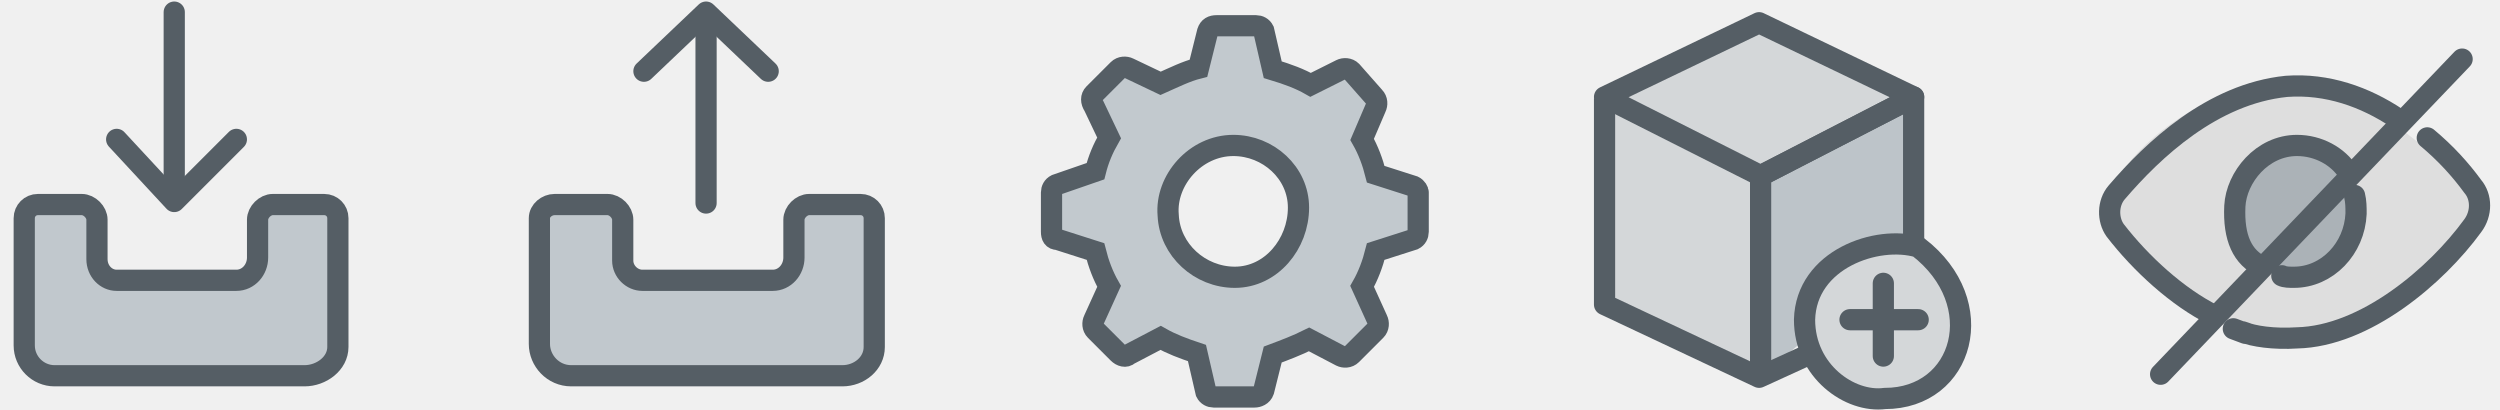
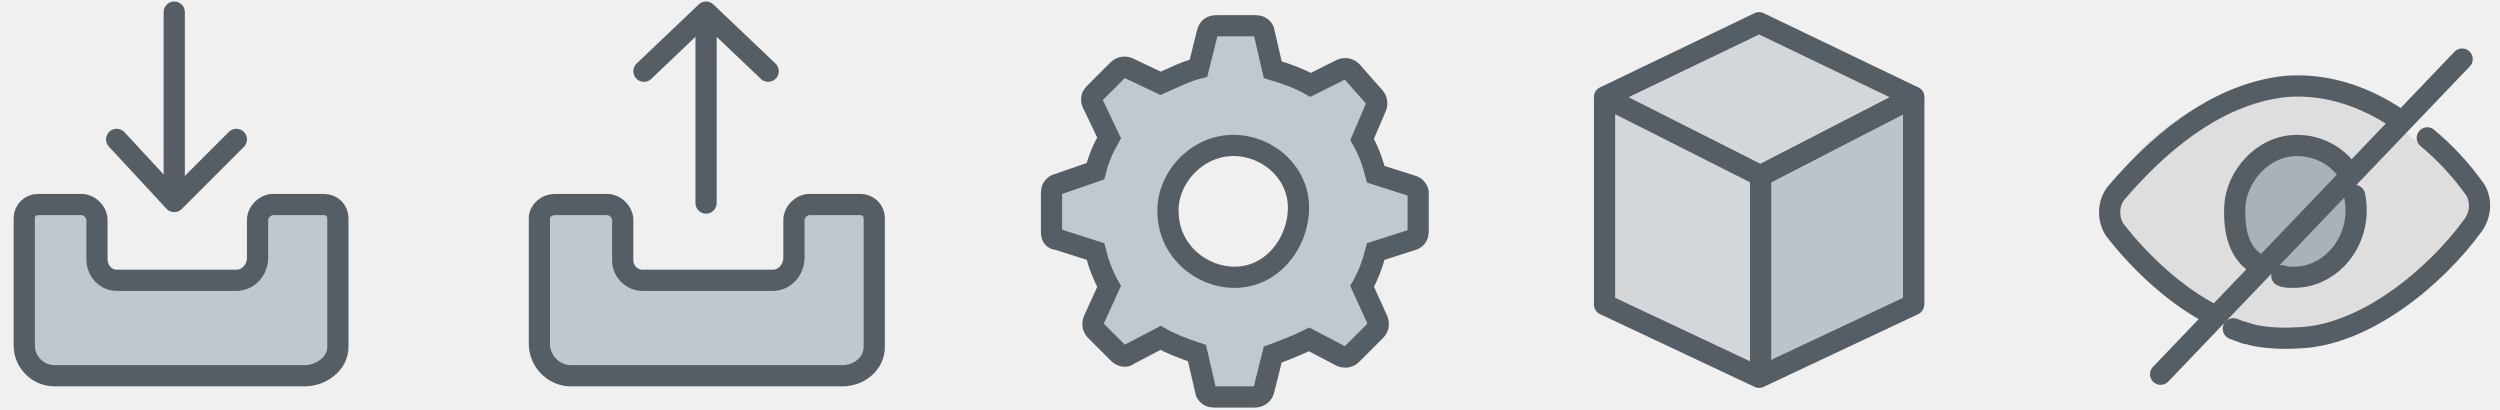
<svg xmlns="http://www.w3.org/2000/svg" viewBox="0 0 165 27">
  <style type="text/css">.cls-0 {fill:#C1C8CD;}
.cls-1 {fill:none;stroke:#555E65;stroke-width:1.4;stroke-linecap:round;stroke-linejoin:round;}
.cls-2 {fill:#D4D7D9;}
.cls-3 {fill:#BDC4C9;}
.cls-4 {fill:none;stroke:#555E65;stroke-width:1.4;stroke-linejoin:round;}
.cls-5 {fill:#DEDEDE;}
.cls-6 {fill:#ABB2B7;}
.cls-7 {fill:none;stroke:#555E65;stroke-width:1.4;stroke-linecap:round;stroke-miterlimit:10;}
.cls-8 {fill:none;stroke:#555E65;stroke-width:1.4;stroke-miterlimit:10;}
.cls-9 {fill:#FFFFFF;stroke:#555E65;stroke-width:1.4;stroke-linecap:round;stroke-linejoin:round;}
.cls-10 {fill:#C2C9CE;}
.cls-11 {fill:none;stroke:#555E65;stroke-width:1.4;stroke-linecap:round;}</style>
  <path class="cls-0" d="m18 13.5c-0.5 0-1 0.5-1 1v2.5c0 0.8-0.6 1.5-1.4 1.5h-7.9c-0.7 0-1.3-0.6-1.3-1.4v-2.6c0-0.5-0.5-1-1-1h-2.9c-0.5 0-0.9 0.4-0.9 0.9v8.4c0 1.1 0.9 2 2 2h16.5c1.1 0 2.2-0.8 2.2-1.9v-8.5c0-0.5-0.4-0.9-0.9-0.9h-3.4z" />
  <path class="cls-1" d="m18 13.5c-0.5 0-1 0.5-1 1v2.5c0 0.8-0.6 1.5-1.4 1.5h-7.9c-0.7 0-1.3-0.6-1.3-1.4v-2.6c0-0.5-0.5-1-1-1h-2.9c-0.5 0-0.9 0.4-0.9 0.9v8.4c0 1.1 0.9 2 2 2h16.5c1.1 0 2.2-0.8 2.2-1.9v-8.5c0-0.5-0.4-0.9-0.9-0.9h-3.4z" />
  <polyline class="cls-1" points="7.7 9.2 11.5 13.3 15.6 9.2" />
  <line class="cls-1" x1="11.5" x2="11.5" y1="12.6" y2=".8" />
  <path class="cls-0" d="m53.4 13.5c-0.5 0-1 0.5-1 1v2.5c0 0.8-0.6 1.5-1.4 1.5h-8.6c-0.7 0-1.3-0.6-1.3-1.3v-2.7c0-0.5-0.5-1-1-1h-3.5c-0.5 0-1 0.4-1 0.9v8.3c0 1.1 0.9 2.1 2.1 2.1h17.9c1.1 0 2.1-0.8 2.1-1.9v-8.5c0-0.5-0.4-0.9-0.9-0.9h-3.4z" />
  <path class="cls-1" d="m53.4 13.5c-0.5 0-1 0.5-1 1v2.5c0 0.8-0.6 1.5-1.4 1.5h-8.6c-0.7 0-1.3-0.6-1.3-1.3v-2.7c0-0.5-0.5-1-1-1h-3.5c-0.5 0-1 0.4-1 0.9v8.3c0 1.1 0.9 2.1 2.1 2.1h17.9c1.1 0 2.1-0.8 2.1-1.9v-8.5c0-0.5-0.4-0.9-0.9-0.9h-3.4z" />
  <polyline class="cls-1" points="42.5 4.7 46.6 0.8 50.7 4.7" />
  <line class="cls-1" x1="46.6" x2="46.6" y1="13.4" y2="1.5" />
-   <path class="cls-2" d="m105.9 6.6 10.1-5.1 10.3 4.9 0.1 9.8-10.3 8.6-10.2-4.6v-13.6z" />
-   <path class="cls-3" d="m116.2 11.6 10.1-5.2 0.1 9.8-10.1 8.6-0.1-13.2z" />
-   <path class="cls-4" d="m105.9 6.5v13.6l10.2 4.8 3.5-1.6" />
-   <path class="cls-4" d="m116.2 11.6 10.1-5.2v9.7" />
+   <path class="cls-2" d="m105.9 6.5 10.2-5 10.2 5v13.6l-10.2 4.8-10.2-4.8v-13.6z" />
+   <path class="cls-3" d="m116.2 11.6 10.1-5.2v13.7l-10.1 4.8v-13.3z" />
+   <path class="cls-4" d="m105.9 6.5v13.6l10.2 4.8 10.2-4.8v-13.7" />
+   <path class="cls-4" d="m116.2 11.6 10.1-5.2v13.7" />
  <path class="cls-4" d="m105.9 6.4 10.2-4.9 10.2 4.9-10.1 5.2-10.3-5.2z" />
  <path class="cls-4" d="m116.2 11.6v13" />
-   <circle class="cls-2" cx="124.3" cy="21.2" r="4.9" />
-   <path class="cls-8" d="m126.6 16.3c-2.7-0.8-7.4 0.8-7.5 4.8 0 3.4 3 5.5 5.3 5.2 5.2 0 7-6.3 2.2-10z" />
-   <line class="cls-7" x1="124.3" x2="124.3" y1="18.7" y2="23.5" />
-   <line class="cls-7" x1="122.1" x2="126.6" y1="21.1" y2="21.1" />
  <path class="cls-5" d="m148.2 5.9c-3.3 0.7-6.9 3.3-8.6 6.1-0.5 0.8-0.7 2.4-0.2 3.1 1.5 2.1 3.9 4.6 6.4 5.9 2.6 1.4 6.3 1.5 8.9 0.5 2.8-1.1 6.2-3.2 8.4-6.5 0.2-0.4 0.3-1.7 0-2.1-2.8-3.2-7.6-8.1-14.9-7z" />
  <path class="cls-6" d="m155.5 13.9c0 2.2-1.7 4.5-4 4.5-2.2 0-3.9-2.3-3.9-4.5s1.7-4 3.9-4 4 1.8 4 4z" />
  <path class="cls-1" d="m160.2 9.1c1.2 1 2.2 2.1 3 3.2 0.6 0.7 0.6 1.8 0 2.6-2.4 3.3-7.1 7.3-11.6 7.4-1.5 0.1-2.9-0.1-3.6-0.4l0.3 0.1h-0.1l-0.8-0.3" />
  <path class="cls-1" d="m146.1 20.8c-2.4-1.2-4.8-3.4-6.5-5.6-0.5-0.7-0.5-1.8 0.1-2.5 2.4-2.8 6.3-6.5 11.2-7 2.7-0.2 5.2 0.7 7.3 2.1" />
  <path class="cls-1" d="m155.4 12.9c0.1 0.4 0.1 0.8 0.1 1.2-0.1 2.3-1.9 4.2-4.1 4.2-0.3 0-0.6 0-0.8-0.1" />
  <path class="cls-1" d="m149.3 17.6c-1.3-0.6-1.9-1.9-1.8-4 0.1-1.9 1.8-4 4.1-4 1.4 0 2.7 0.7 3.4 1.8" />
  <line class="cls-11" x1="142.6" x2="162.5" y1="24.7" y2="3.9" />
  <path class="cls-10" d="m93.4 12.3-2.5-0.7c-0.2-0.7-0.5-1.5-0.9-2.2l0.9-2.1c0.1-0.3 0.1-0.6-0.1-0.8l-1.6-1.6c-0.2-0.2-0.5-0.3-0.8-0.1l-2 1c-0.7-0.4-1.4-0.7-2.3-1l-0.6-2.4c-0.1-0.3-0.3-0.5-0.6-0.5h-2.5c-0.3 0-0.6 0.2-0.6 0.5l-0.7 2.2c-0.8 0.3-1.6 0.6-2.4 1l-2.1-1c-0.2-0.1-0.5-0.1-0.7 0.1l-1.6 1.6c-0.2 0.2-0.3 0.5-0.1 0.8l1 2.1c-0.4 0.7-0.7 1.4-0.9 2.2l-2.4 0.8c-0.3 0.1-0.5 0.3-0.5 0.6v2.4c0 0.3 0.2 0.6 0.5 0.6l2.5 0.8c0.2 0.7 0.5 1.5 0.9 2.2l-1 2.1c-0.1 0.3-0.1 0.6 0.1 0.8l1.6 1.6c0.2 0.2 0.5 0.2 0.8 0.1l2-1.1c0.7 0.4 1.5 0.7 2.3 1l0.6 2.4c0.1 0.3 0.3 0.5 0.6 0.5h2.5c0.3 0 0.6-0.2 0.6-0.5l0.6-2.3c0.8-0.3 1.6-0.6 2.4-1l2.1 1c0.2 0.1 0.5 0.1 0.7-0.1l1.6-1.6c0.2-0.2 0.3-0.5 0.1-0.8l-1-2.1c0.4-0.7 0.7-1.4 0.9-2.2l2.4-0.8c0.3-0.1 0.5-0.3 0.5-0.6v-2.4c0.1-0.2-0.1-0.4-0.3-0.5zm-11.9 6c-2.2 0-4.2-1.7-4.3-4s1.7-4.5 4.1-4.7c2.3-0.1 4.5 1.6 4.6 4s-1.9 4.7-4.4 4.7z" />
  <path class="cls-8" d="m93.3 12.3-2.5-0.8c-0.2-0.8-0.5-1.6-0.9-2.3l0.9-2.1c0.1-0.2 0.1-0.5-0.1-0.7l-1.5-1.7c-0.2-0.2-0.5-0.2-0.7-0.1l-2 1c-0.7-0.4-1.5-0.7-2.5-1l-0.6-2.6c-0.1-0.2-0.3-0.3-0.5-0.3h-2.6c-0.3 0-0.5 0.1-0.6 0.4l-0.6 2.4c-0.8 0.2-1.6 0.6-2.5 1l-2.1-1c-0.2-0.1-0.5-0.1-0.7 0.1l-1.6 1.6c-0.2 0.2-0.2 0.5 0 0.8l1 2.1c-0.4 0.7-0.7 1.4-0.9 2.2l-2.6 0.9c-0.2 0.1-0.3 0.3-0.3 0.5v2.6c0 0.3 0.1 0.5 0.4 0.5l2.5 0.8c0.2 0.8 0.5 1.6 0.9 2.3l-1 2.2c-0.1 0.2-0.1 0.5 0.1 0.7l1.5 1.5c0.2 0.2 0.5 0.3 0.7 0.1l2.1-1.1c0.7 0.4 1.5 0.7 2.4 1l0.6 2.6c0.1 0.2 0.3 0.3 0.5 0.3h2.7c0.2 0 0.5-0.1 0.6-0.4l0.6-2.4c0.8-0.3 1.6-0.6 2.4-1l2.1 1.1c0.2 0.1 0.5 0.1 0.7-0.1l1.6-1.6c0.2-0.2 0.2-0.5 0.1-0.7l-1-2.2c0.4-0.7 0.7-1.5 0.9-2.3l2.5-0.8c0.2-0.1 0.3-0.3 0.3-0.5v-2.6c0-0.1-0.1-0.3-0.3-0.4zm-11.8 6c-2.3 0-4.3-1.8-4.4-4.1-0.2-2.3 1.8-4.6 4.3-4.6 2.3 0 4.3 1.8 4.3 4.1 0 2.4-1.8 4.6-4.2 4.6z" />
</svg>
